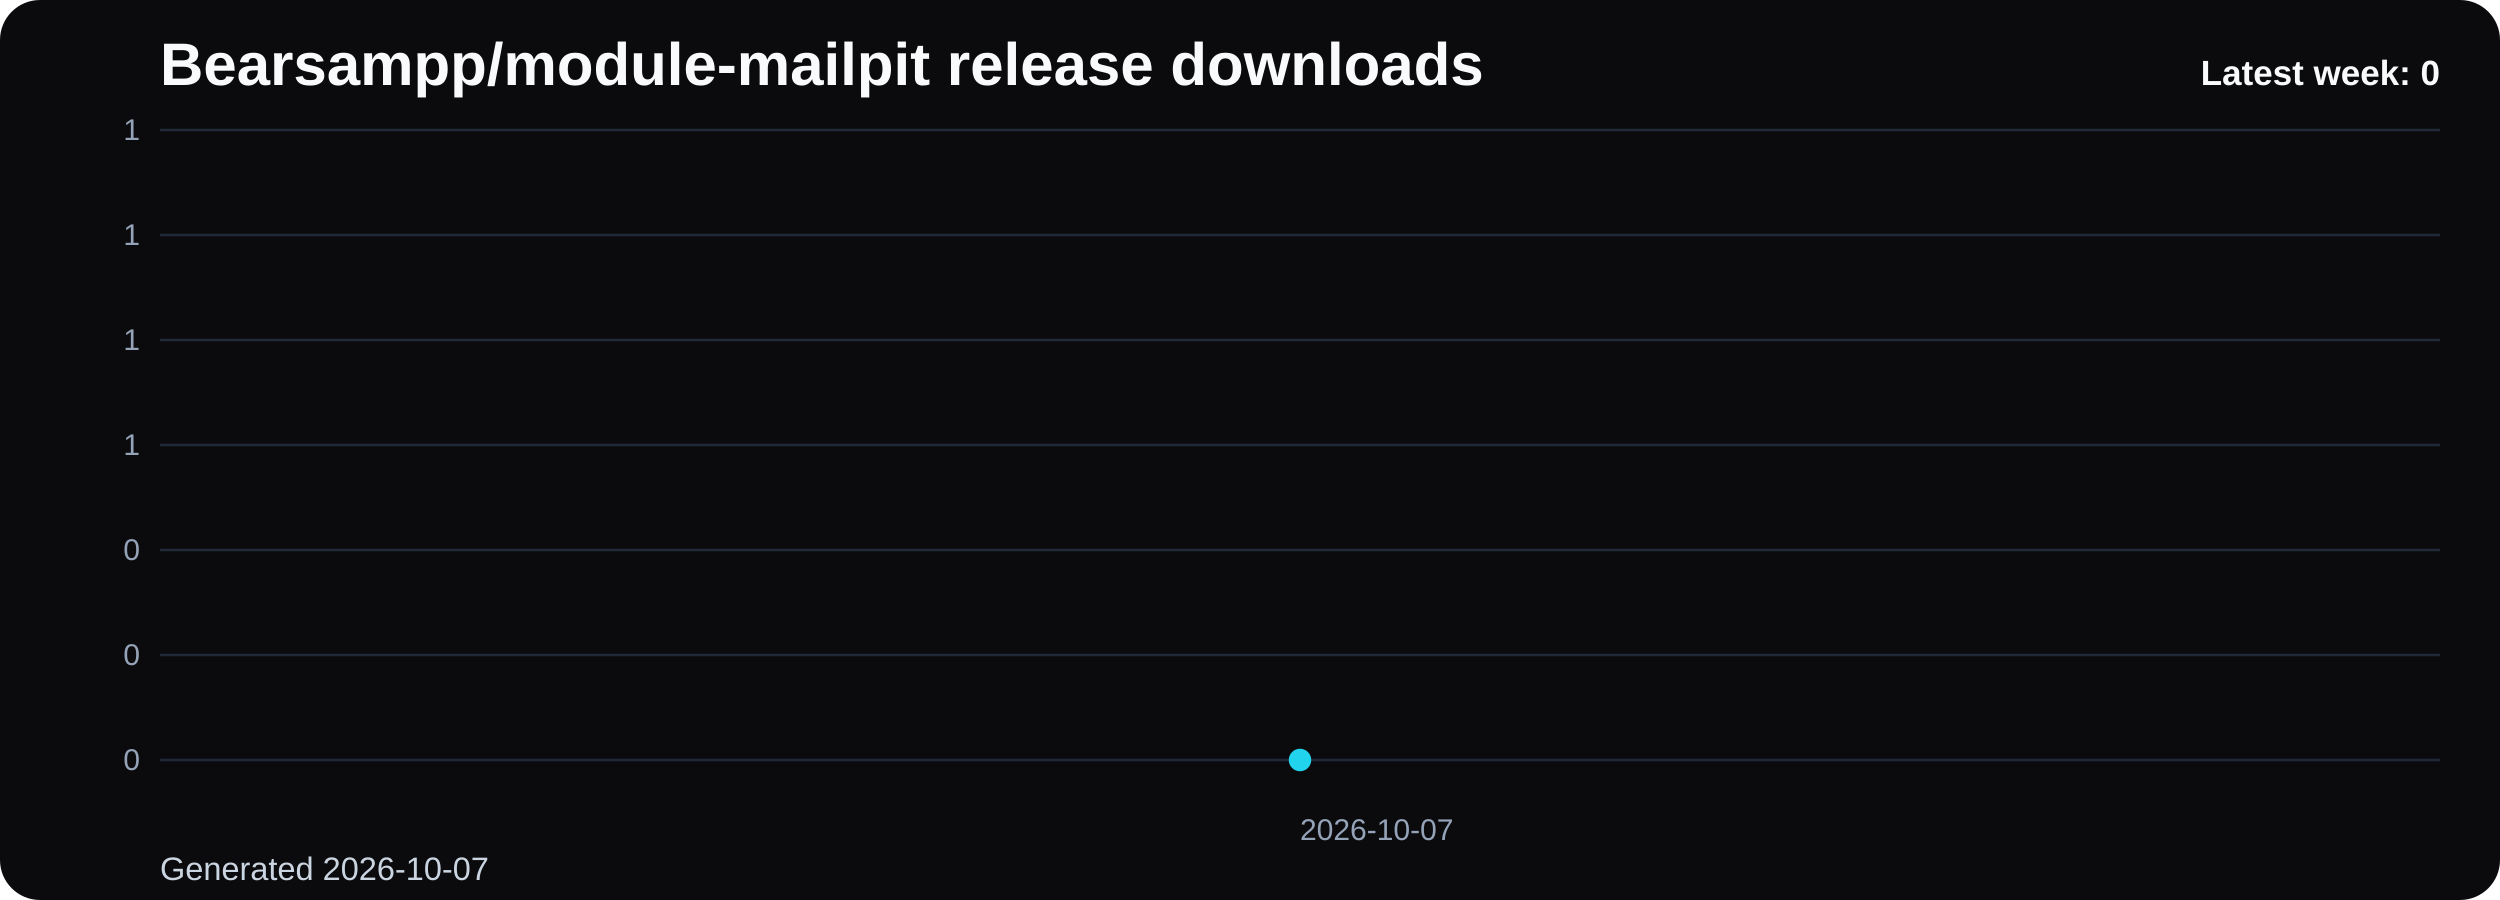
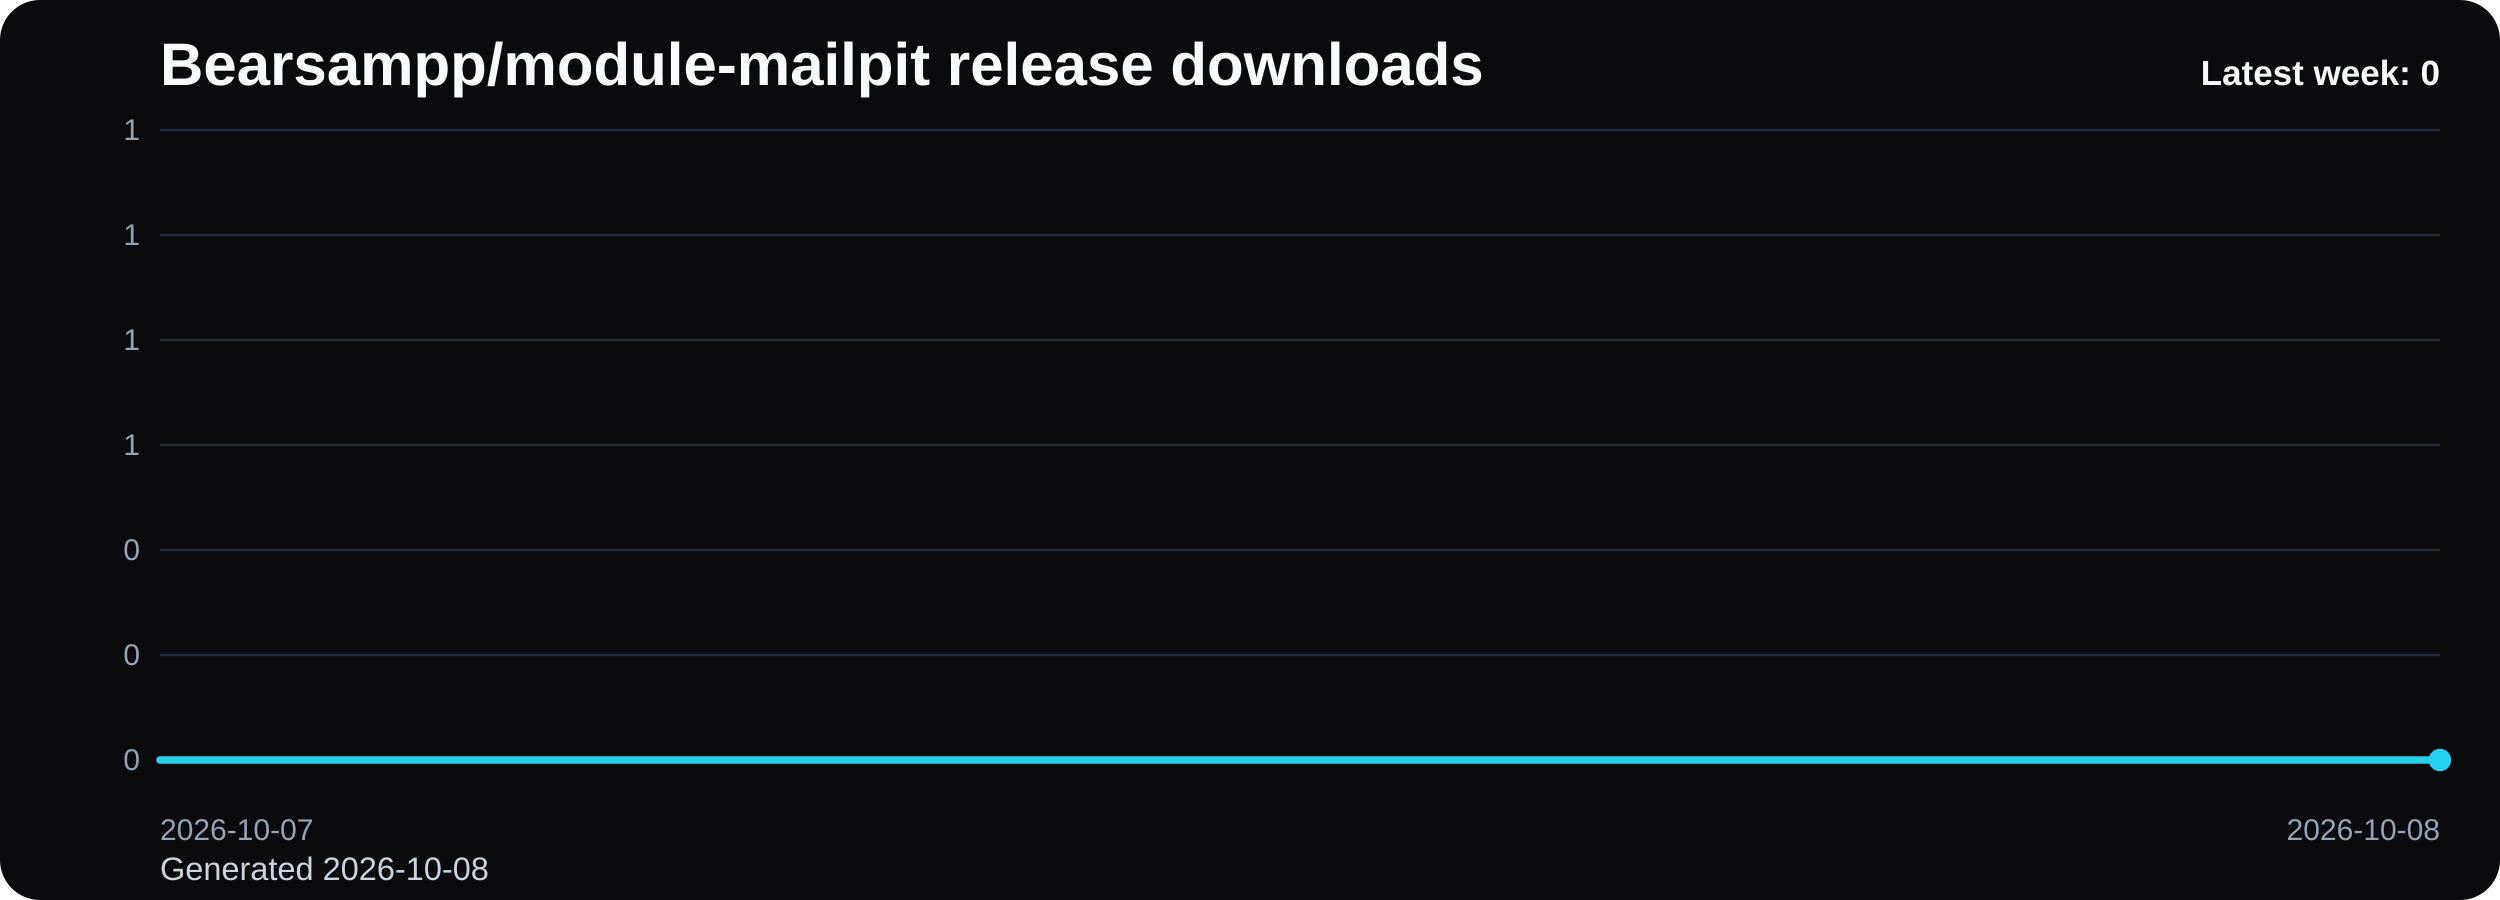
<svg xmlns="http://www.w3.org/2000/svg" viewBox="0 0 1000 360" role="img" aria-label="Bearsampp/module-mailpit release downloads chart">
  <defs>
    <linearGradient id="fill-weekly-black" x1="0" y1="0" x2="0" y2="1">
      <stop offset="0%" stop-color="#22d3ee" stop-opacity="0.32" />
      <stop offset="100%" stop-color="#22d3ee" stop-opacity="0.05" />
    </linearGradient>
    <style>
      .bg { fill: #0b0b0d; }
      .title { font: 700 24px Arial, sans-serif; fill: #f8fafc; }
      .sub { font: 400 13px Arial, sans-serif; fill: #cbd5e1; }
      .grid { stroke: #1f2937; stroke-width: 1; }
      .axis { font: 400 12px Arial, sans-serif; fill: #94a3b8; }
      .line { fill: none; stroke: #22d3ee; stroke-width: 3; stroke-linecap: round; stroke-linejoin: round; }
      .dot { fill: #22d3ee; }
      .value { font: 600 11px Arial, sans-serif; fill: #cbd5e1; }
      .latest { font: 700 14px Arial, sans-serif; fill: #f8fafc; }
    </style>
  </defs>
  <rect class="bg" x="0" y="0" width="1000" height="360" rx="16" />
  <text class="title" x="64" y="34">Bearsampp/module-mailpit release downloads</text>
-   <text class="sub" x="64" y="352">Generated 2026-10-07</text>
+   <text class="sub" x="64" y="352">Generated 2026-10-08</text>
  <line x1="64" y1="52.00" x2="976" y2="52.00" class="grid" />
  <text x="56" y="56.00" text-anchor="end" class="axis">1</text>
  <line x1="64" y1="94.00" x2="976" y2="94.00" class="grid" />
  <text x="56" y="98.00" text-anchor="end" class="axis">1</text>
  <line x1="64" y1="136.00" x2="976" y2="136.00" class="grid" />
  <text x="56" y="140.00" text-anchor="end" class="axis">1</text>
  <line x1="64" y1="178.00" x2="976" y2="178.00" class="grid" />
  <text x="56" y="182.00" text-anchor="end" class="axis">1</text>
  <line x1="64" y1="220.00" x2="976" y2="220.00" class="grid" />
  <text x="56" y="224.00" text-anchor="end" class="axis">0</text>
  <line x1="64" y1="262.00" x2="976" y2="262.00" class="grid" />
  <text x="56" y="266.00" text-anchor="end" class="axis">0</text>
  <line x1="64" y1="304.00" x2="976" y2="304.00" class="grid" />
  <text x="56" y="308.00" text-anchor="end" class="axis">0</text>
-   <path d="M 520.00 304 L 520.00 304.00 L 520.00 304 Z" fill="url(#fill-weekly-black)" />
-   <polyline class="line" points="520.00,304.00" />
-   <circle class="dot" cx="520.00" cy="304.00" r="4.5" />
-   <text class="axis" x="520.00" y="336" text-anchor="start">2026-10-07</text>
+   <path d="M 64.00 304 L 64.00 304.00 L 976.00 304.00 L 976.00 304 Z" fill="url(#fill-weekly-black)" />
+   <polyline class="line" points="64.00,304.00 976.00,304.00" />
+   <circle class="dot" cx="976.00" cy="304.00" r="4.5" />
+   <text class="axis" x="64.00" y="336" text-anchor="start">2026-10-07</text>
+   <text class="axis" x="976.00" y="336" text-anchor="end">2026-10-08</text>
  <text class="latest" x="976" y="34" text-anchor="end">Latest week: 0</text>
</svg>
